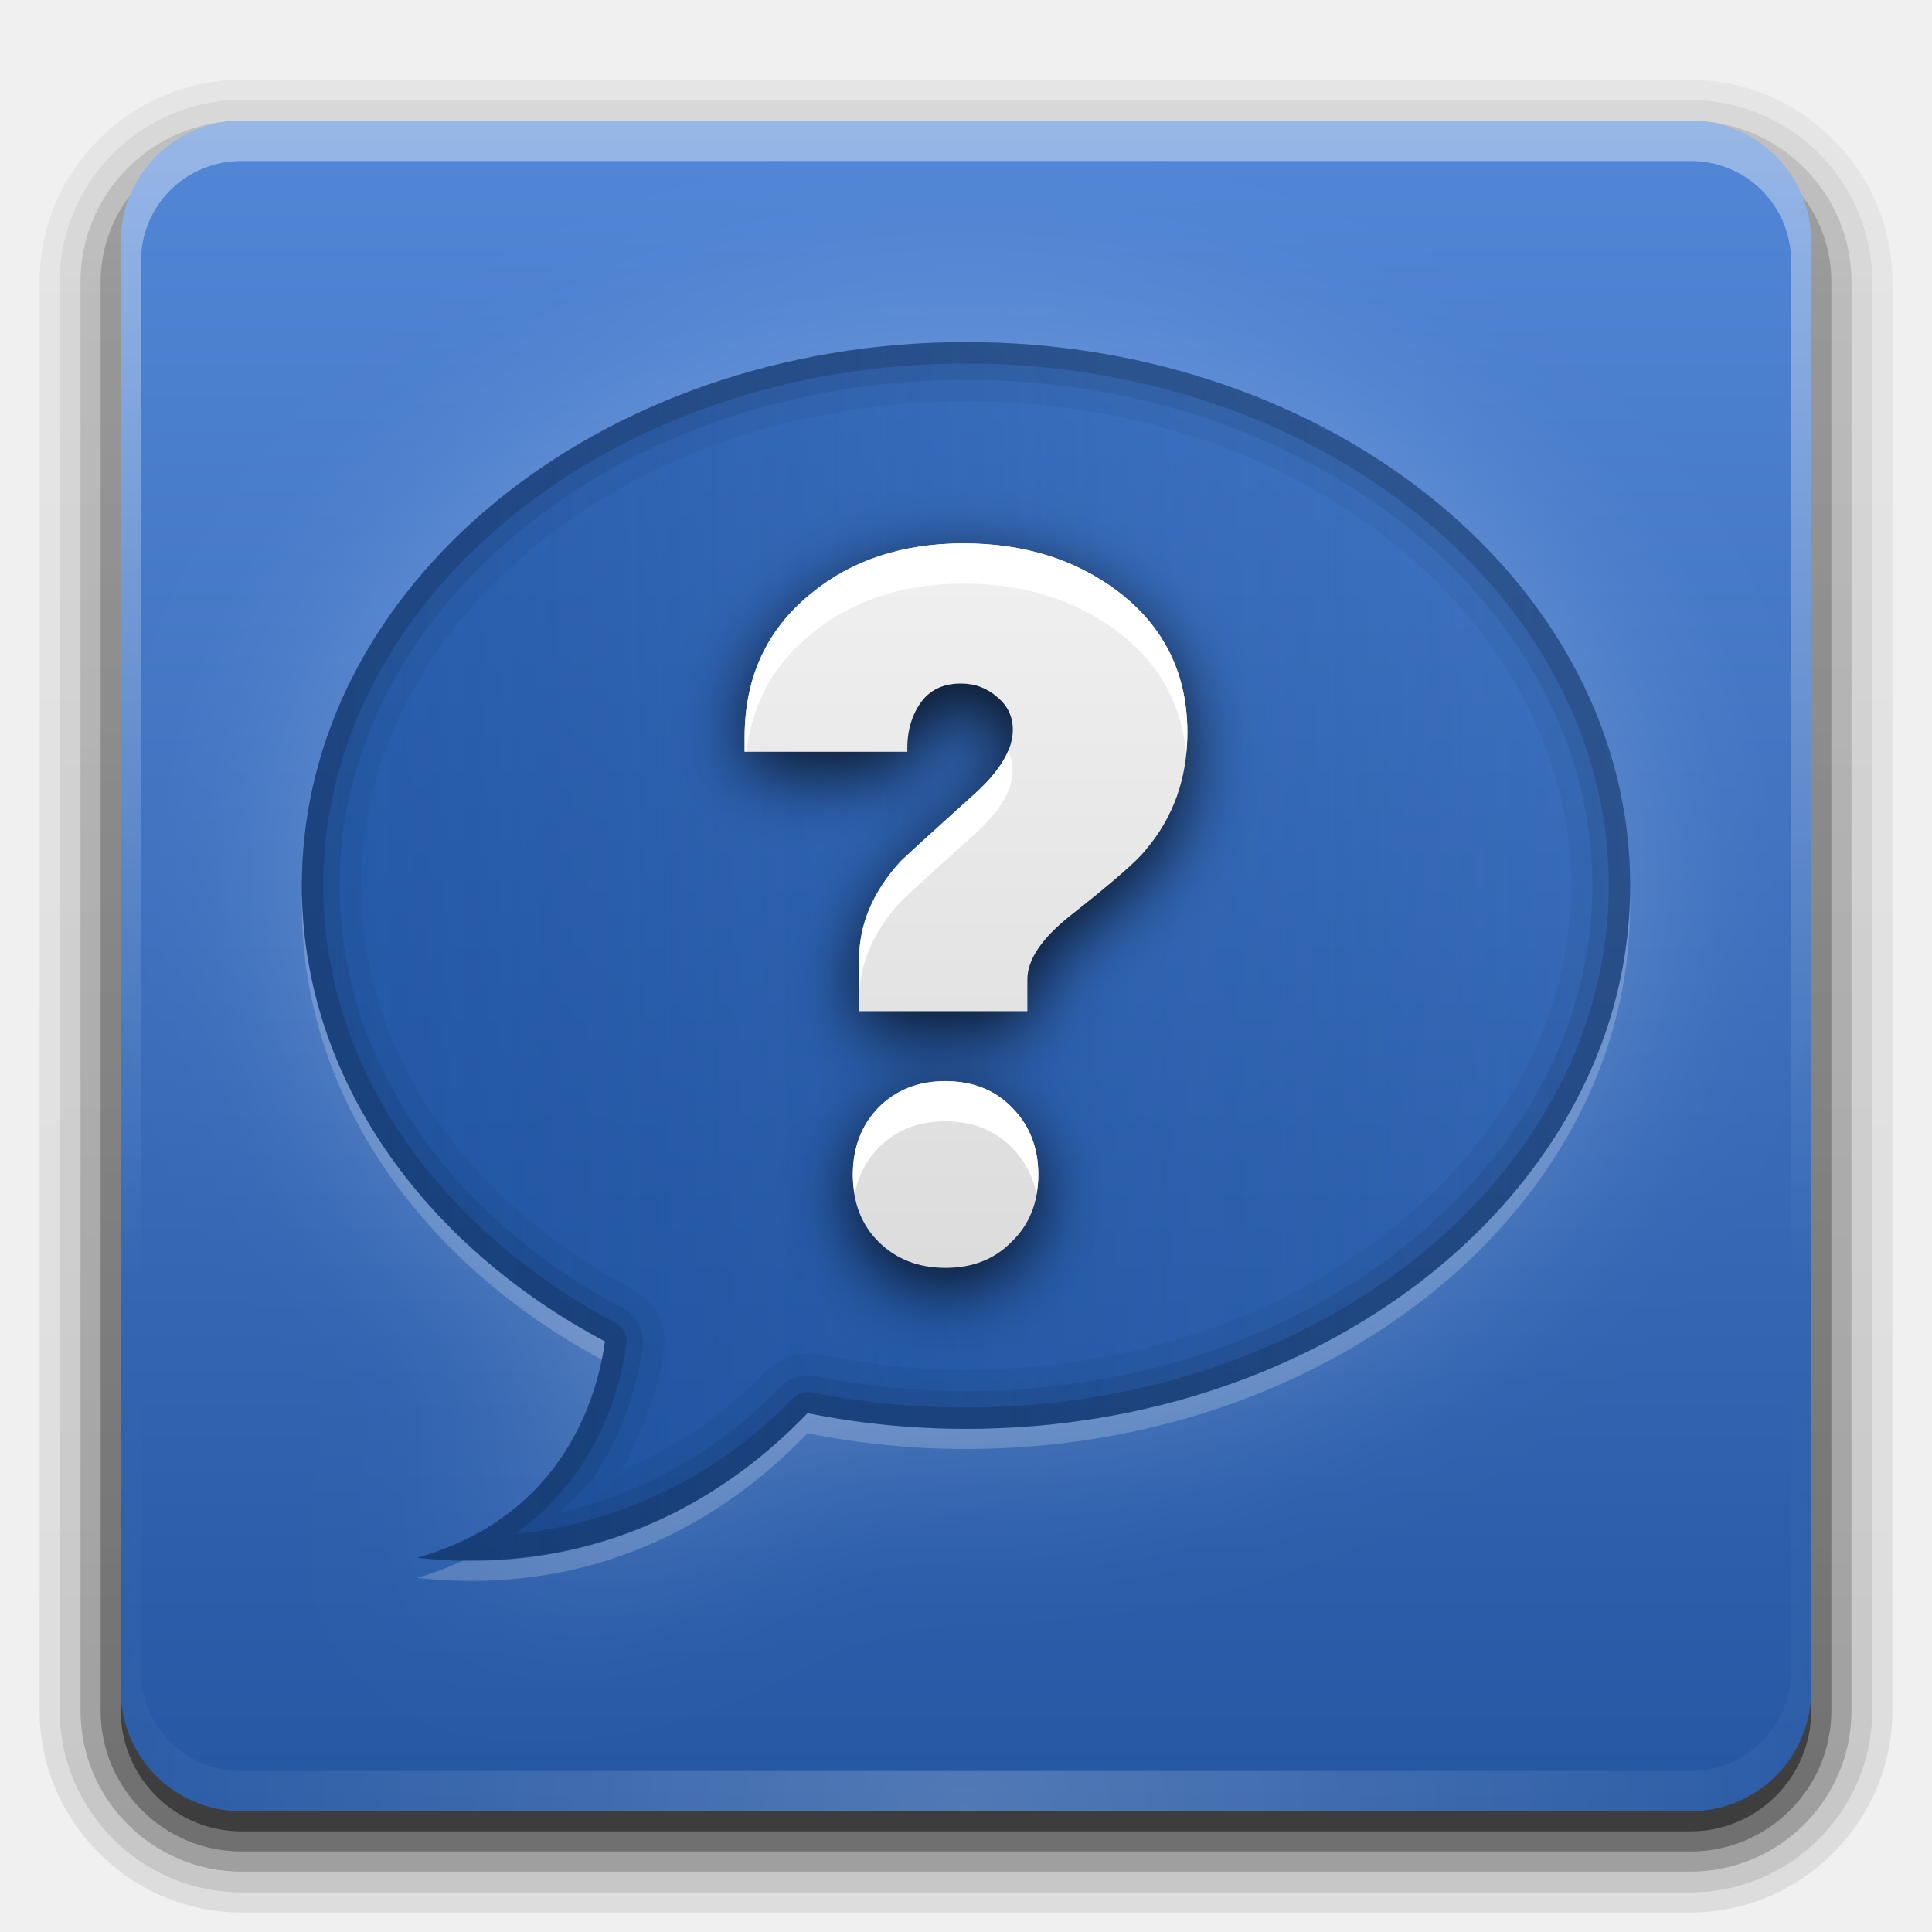
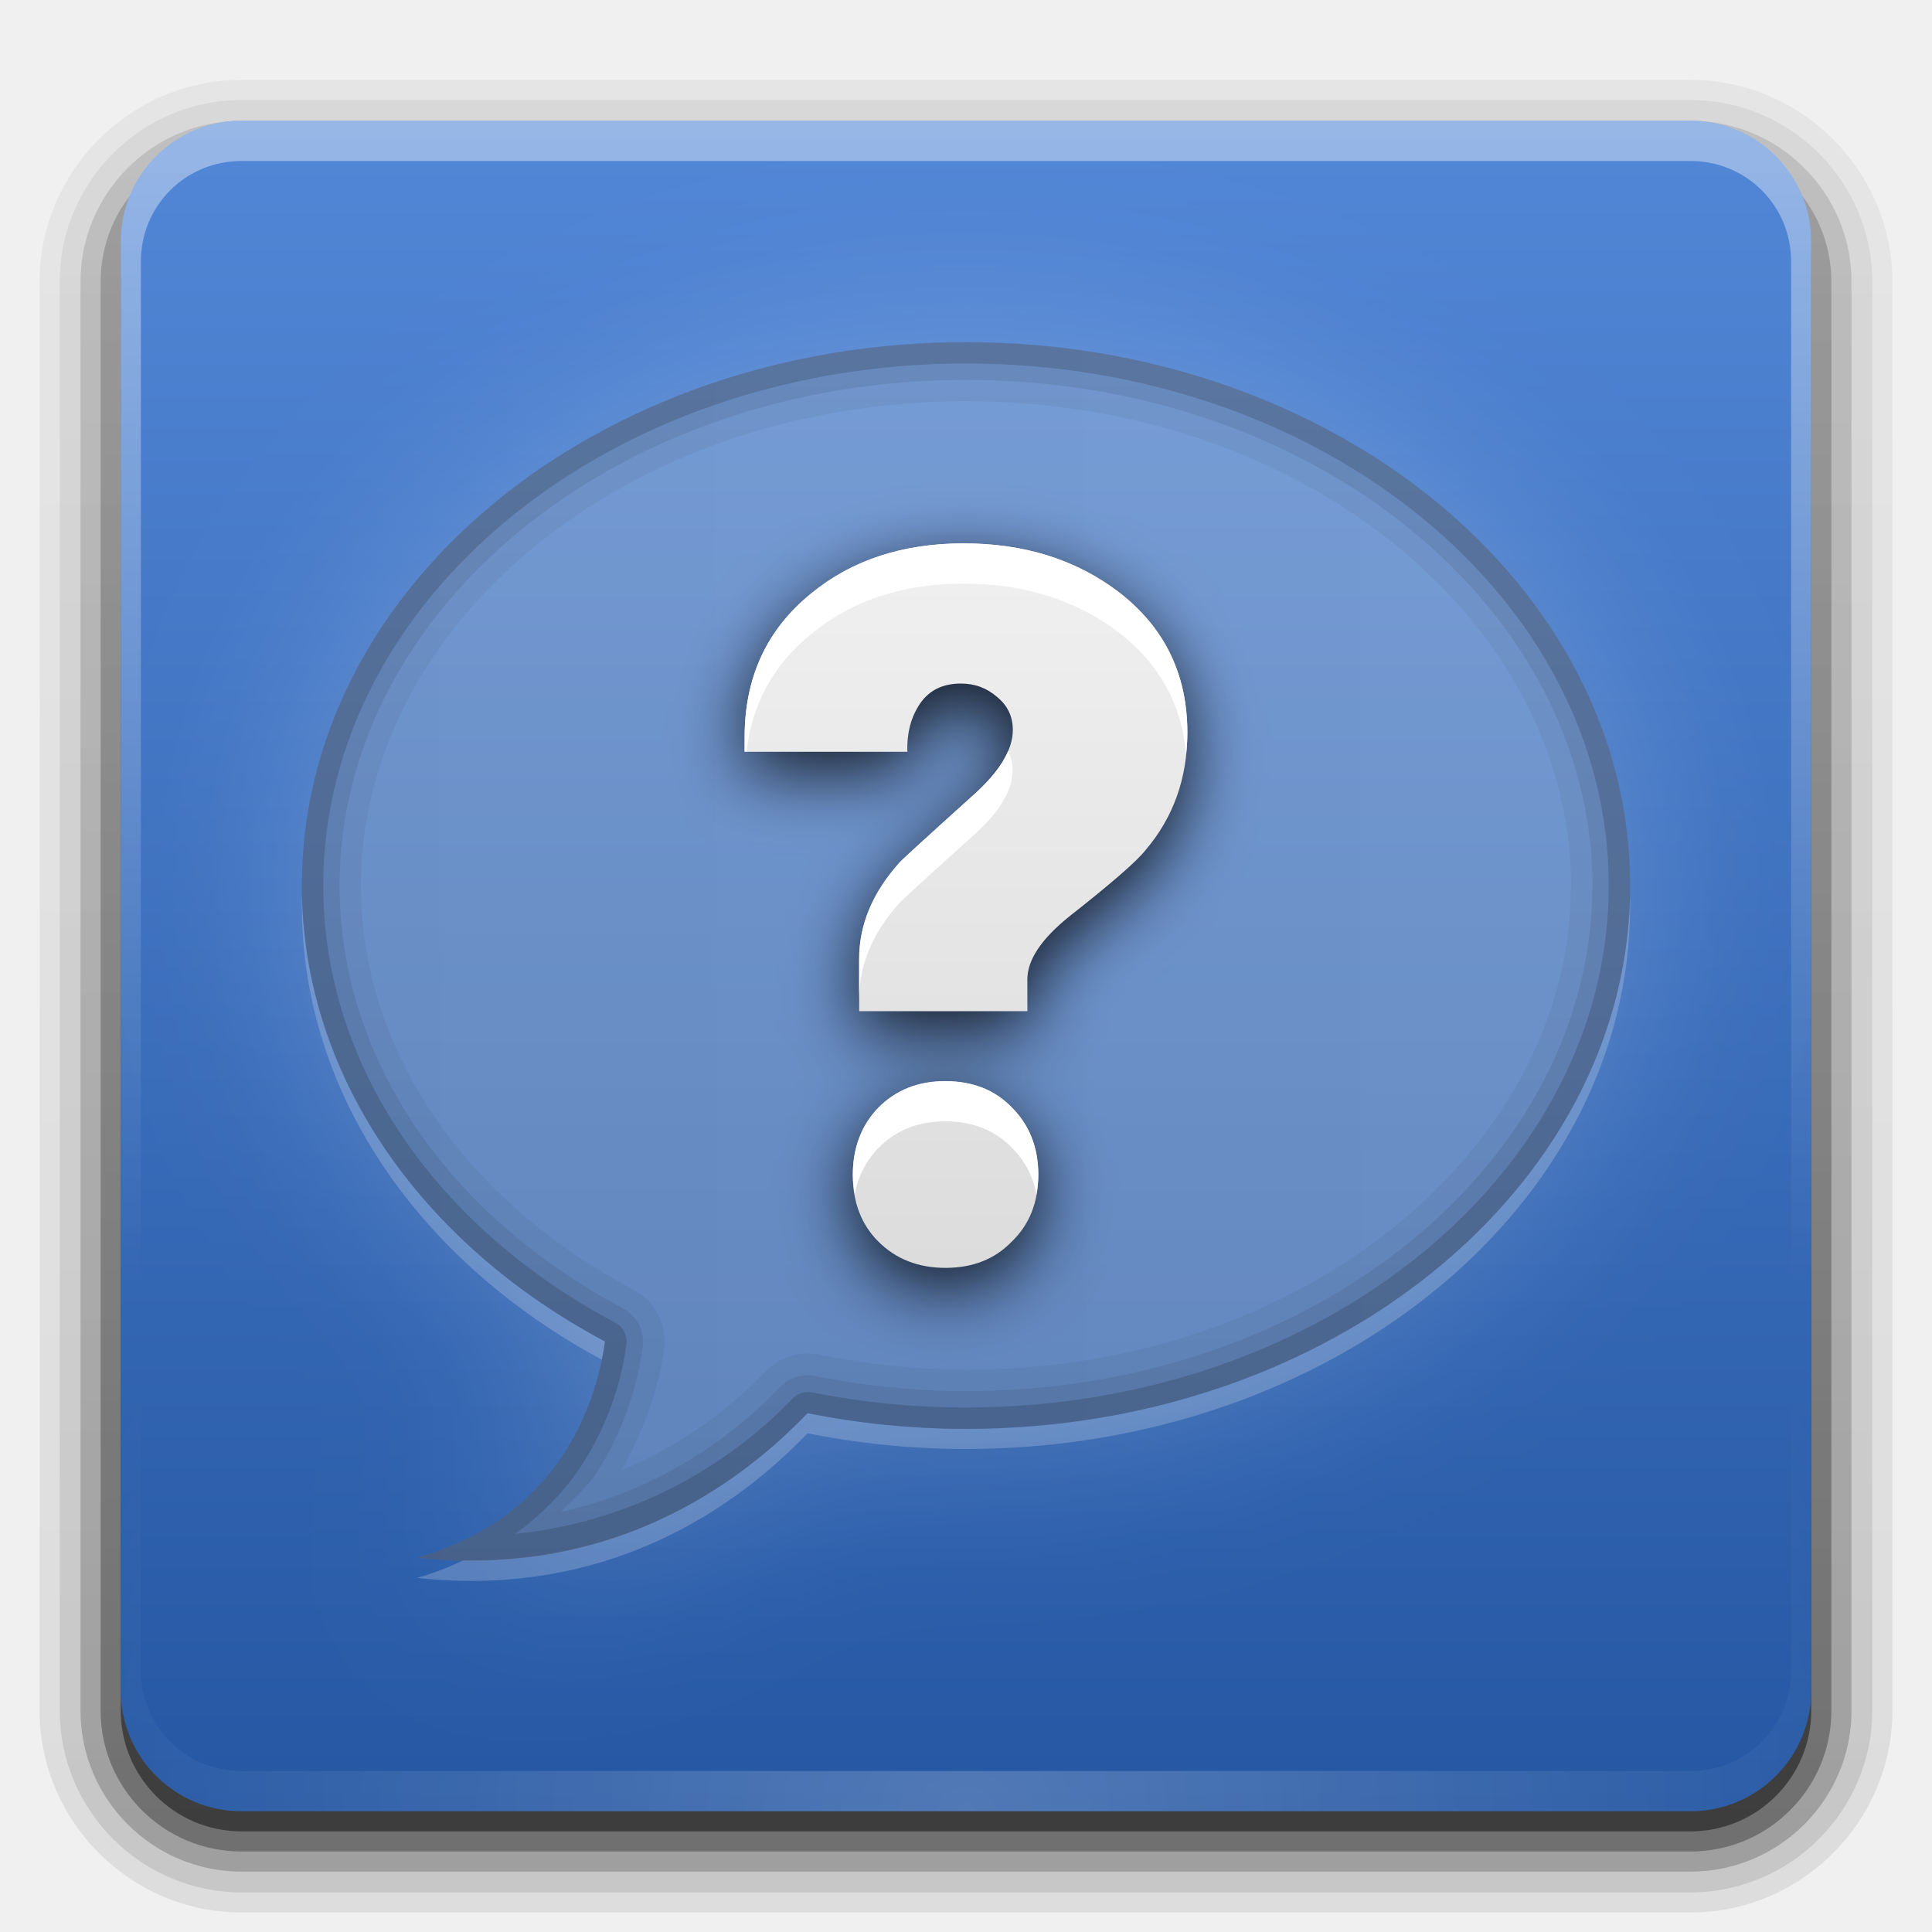
<svg xmlns="http://www.w3.org/2000/svg" xmlns:xlink="http://www.w3.org/1999/xlink" version="1.0" width="96" height="96" id="svg2408">
  <defs id="defs2410">
    <linearGradient id="linearGradient3771">
      <stop id="stop3773" style="stop-color:#154a99;stop-opacity:1" offset="0" />
      <stop id="stop3775" style="stop-color:#154a99;stop-opacity:0" offset="1" />
    </linearGradient>
    <linearGradient id="linearGradient3697">
      <stop id="stop3699" style="stop-color:#dcdcdc;stop-opacity:1" offset="0" />
      <stop id="stop3701" style="stop-color:#f0f0f0;stop-opacity:1" offset="1" />
    </linearGradient>
    <linearGradient id="linearGradient3614">
      <stop id="stop3616" style="stop-color:#2557a3;stop-opacity:1" offset="0" />
      <stop id="stop3618" style="stop-color:#5287d7;stop-opacity:1" offset="1" />
    </linearGradient>
    <linearGradient x1="45.448" y1="92.54" x2="45.448" y2="7.017" id="ButtonShadow" gradientUnits="userSpaceOnUse" gradientTransform="scale(1.005865,0.994169)">
      <stop id="stop3750" style="stop-color:#000000;stop-opacity:1" offset="0" />
      <stop id="stop3752" style="stop-color:#000000;stop-opacity:0.588" offset="1" />
    </linearGradient>
    <linearGradient id="linearGradient3737">
      <stop id="stop3739" style="stop-color:#ffffff;stop-opacity:1" offset="0" />
      <stop id="stop3741" style="stop-color:#ffffff;stop-opacity:0" offset="1" />
    </linearGradient>
    <filter color-interpolation-filters="sRGB" id="filter3174">
      <feGaussianBlur id="feGaussianBlur3176" stdDeviation="1.71" />
    </filter>
    <linearGradient x1="36.357" y1="6" x2="36.357" y2="63.893" id="linearGradient3188" xlink:href="#linearGradient3737" gradientUnits="userSpaceOnUse" />
    <filter x="-0.192" y="-0.192" width="1.384" height="1.384" color-interpolation-filters="sRGB" id="filter3794">
      <feGaussianBlur id="feGaussianBlur3796" stdDeviation="5.28" />
    </filter>
    <linearGradient x1="48" y1="20.221" x2="48" y2="138.661" id="linearGradient3613" xlink:href="#linearGradient3737" gradientUnits="userSpaceOnUse" />
    <radialGradient cx="48" cy="90.172" r="42" fx="48" fy="90.172" id="radialGradient3619" xlink:href="#linearGradient3737" gradientUnits="userSpaceOnUse" gradientTransform="matrix(1.157313,0,0,0.9959077,-7.551021,0.1971319)" />
    <clipPath id="clipPath3613">
      <rect width="84" height="84" rx="6" ry="6" x="6" y="6" id="rect3615" style="fill:#ffffff;fill-opacity:1;fill-rule:nonzero;stroke:none" />
    </clipPath>
    <linearGradient x1="48" y1="90" x2="48" y2="5.988" id="linearGradient3617" xlink:href="#linearGradient3614" gradientUnits="userSpaceOnUse" />
    <clipPath id="clipPath3644">
      <path d="m 12,96 c -3.324,0 -6,2.676 -6,6 l 0,72 c 0,3.324 2.676,6 6,6 l 72,0 c 3.324,0 6,-2.676 6,-6 l 0,-72 c 0,-3.324 -2.676,-6 -6,-6 l -72,0 z m 36,11 c 18.225,0 33,12.088 33,27 0,14.912 -14.775,27 -33,27 -2.714,0 -5.351,-0.276 -7.875,-0.781 -3.393,3.541 -9.783,8.233 -19.406,7.188 7.43,-2.1 8.999,-8.241 9.344,-10.75 C 21,151.843 15,143.498 15,134 15,119.088 29.775,107 48,107 z" id="path3646" style="fill:url(#linearGradient3648);fill-opacity:1;fill-rule:nonzero;stroke:none" />
    </clipPath>
    <linearGradient x1="48" y1="90" x2="48" y2="5.988" id="linearGradient3648" xlink:href="#linearGradient3614" gradientUnits="userSpaceOnUse" gradientTransform="translate(0,90)" />
    <filter x="-0.173" y="-0.188" width="1.345" height="1.376" color-interpolation-filters="sRGB" id="filter3678">
      <feGaussianBlur id="feGaussianBlur3680" stdDeviation="4.746" />
    </filter>
    <linearGradient x1="46.125" y1="63.048" x2="46.125" y2="24.84" id="linearGradient3703" xlink:href="#linearGradient3697" gradientUnits="userSpaceOnUse" />
    <linearGradient x1="46.125" y1="63.048" x2="46.125" y2="24.84" id="linearGradient3761" xlink:href="#linearGradient3697" gradientUnits="userSpaceOnUse" />
-     <linearGradient x1="15" y1="47.277" x2="106.506" y2="47.025" id="linearGradient3777" xlink:href="#linearGradient3771" gradientUnits="userSpaceOnUse" />
+     <linearGradient x1="15" y1="47.277" x2="106.506" y2="47.025" id="linearGradient3777" xlink:href="#linearGradient3697" gradientUnits="userSpaceOnUse" />
    <filter x="-0.19" y="-0.116" width="1.379" height="1.232" color-interpolation-filters="sRGB" id="filter3789">
      <feGaussianBlur id="feGaussianBlur3791" stdDeviation="1.848" />
    </filter>
    <linearGradient x1="45.448" y1="92.54" x2="45.448" y2="7.017" id="ButtonShadow-0" gradientUnits="userSpaceOnUse" gradientTransform="matrix(1.005865,0,0,0.994169,100,0)">
      <stop id="stop3750-8" style="stop-color:#000000;stop-opacity:1" offset="0" />
      <stop id="stop3752-5" style="stop-color:#000000;stop-opacity:0.588" offset="1" />
    </linearGradient>
    <linearGradient x1="32.251" y1="6.132" x2="32.251" y2="90.239" id="linearGradient3780" xlink:href="#ButtonShadow-0" gradientUnits="userSpaceOnUse" gradientTransform="matrix(1.02381,0,0,1.011905,-1.142857,-98.07143)" />
    <linearGradient x1="32.251" y1="6.132" x2="32.251" y2="90.239" id="linearGradient3772" xlink:href="#ButtonShadow-0" gradientUnits="userSpaceOnUse" gradientTransform="matrix(1.02381,0,0,1.011905,-1.142857,-98.07143)" />
    <linearGradient x1="32.251" y1="6.132" x2="32.251" y2="90.239" id="linearGradient3725" xlink:href="#ButtonShadow-0" gradientUnits="userSpaceOnUse" gradientTransform="matrix(1.02381,0,0,1.011905,-1.142857,-98.07143)" />
    <linearGradient x1="32.251" y1="6.132" x2="32.251" y2="90.239" id="linearGradient3721" xlink:href="#ButtonShadow-0" gradientUnits="userSpaceOnUse" gradientTransform="translate(0,-97)" />
    <linearGradient x1="32.251" y1="6.132" x2="32.251" y2="90.239" id="linearGradient2918" xlink:href="#ButtonShadow-0" gradientUnits="userSpaceOnUse" gradientTransform="matrix(1.02381,0,0,1.011905,-1.142857,-98.07143)" />
  </defs>
  <g id="layer2" style="display:none">
    <rect width="86" height="85" rx="6" ry="6" x="5" y="7" id="rect3745" style="opacity:0.9;fill:url(#ButtonShadow);fill-opacity:1;fill-rule:nonzero;stroke:none;filter:url(#filter3174)" />
  </g>
  <g id="layer6">
    <path d="m 12,-95.031 c -5.511,0 -10.031,4.52 -10.031,10.031 l 0,71 c 0,5.511 4.52,10.031 10.031,10.031 l 72,0 c 5.511,0 10.031,-4.52 10.031,-10.031 l 0,-71 c 0,-5.511 -4.52,-10.031 -10.031,-10.031 l -72,0 z" transform="scale(1,-1)" id="path3786" style="opacity:0.08;fill:url(#linearGradient2918);fill-opacity:1;fill-rule:nonzero;stroke:none;display:inline" />
    <path d="m 12,-94.031 c -4.972,0 -9.031,4.06 -9.031,9.031 l 0,71 c 0,4.972 4.06,9.031 9.031,9.031 l 72,0 c 4.972,0 9.031,-4.06 9.031,-9.031 l 0,-71 c 0,-4.972 -4.06,-9.031 -9.031,-9.031 l -72,0 z" transform="scale(1,-1)" id="path3778" style="opacity:0.1;fill:url(#linearGradient3780);fill-opacity:1;fill-rule:nonzero;stroke:none;display:inline" />
    <path d="m 12,-93 c -4.409,0 -8,3.591 -8,8 l 0,71 c 0,4.409 3.591,8 8,8 l 72,0 c 4.409,0 8,-3.591 8,-8 l 0,-71 c 0,-4.409 -3.591,-8 -8,-8 l -72,0 z" transform="scale(1,-1)" id="path3770" style="opacity:0.2;fill:url(#linearGradient3772);fill-opacity:1;fill-rule:nonzero;stroke:none;display:inline" />
    <rect width="86" height="85" rx="7" ry="7" x="5" y="-92" transform="scale(1,-1)" id="rect3723" style="opacity:0.3;fill:url(#linearGradient3725);fill-opacity:1;fill-rule:nonzero;stroke:none;display:inline" />
    <rect width="84" height="84" rx="6" ry="6" x="6" y="-91" transform="scale(1,-1)" id="rect3716" style="opacity:0.45;fill:url(#linearGradient3721);fill-opacity:1;fill-rule:nonzero;stroke:none;display:inline" />
  </g>
  <g id="layer1" style="display:inline">
    <rect width="84" height="84" rx="6" ry="6" x="6" y="6" id="rect2419" style="fill:url(#linearGradient3617);fill-opacity:1;fill-rule:nonzero;stroke:none" />
    <path d="M 12,6 C 8.676,6 6,8.676 6,12 l 0,2 0,68 0,2 c 0,0.335 0.041,0.651 0.094,0.969 0.049,0.296 0.097,0.597 0.188,0.875 0.01,0.03 0.021,0.064 0.031,0.094 0.099,0.288 0.235,0.547 0.375,0.812 0.145,0.274 0.316,0.536 0.5,0.781 0.184,0.246 0.374,0.473 0.594,0.688 0.44,0.428 0.943,0.815 1.5,1.094 0.279,0.14 0.573,0.247 0.875,0.344 -0.256,-0.1 -0.487,-0.236 -0.719,-0.375 -0.007,-0.004 -0.024,0.004 -0.031,0 -0.032,-0.019 -0.062,-0.043 -0.094,-0.062 -0.12,-0.077 -0.231,-0.164 -0.344,-0.25 -0.106,-0.081 -0.213,-0.161 -0.312,-0.25 C 8.478,88.557 8.309,88.373 8.156,88.188 8.049,88.057 7.938,87.922 7.844,87.781 7.819,87.743 7.805,87.695 7.781,87.656 7.716,87.553 7.651,87.452 7.594,87.344 7.493,87.149 7.388,86.928 7.312,86.719 7.305,86.697 7.289,86.678 7.281,86.656 7.249,86.564 7.245,86.469 7.219,86.375 7.188,86.268 7.148,86.172 7.125,86.062 7.052,85.721 7,85.364 7,85 L 7,83 7,15 7,13 C 7,10.218 9.218,8 12,8 l 2,0 68,0 2,0 c 2.782,0 5,2.218 5,5 l 0,2 0,68 0,2 c 0,0.364 -0.052,0.721 -0.125,1.062 -0.044,0.207 -0.088,0.398 -0.156,0.594 -0.008,0.022 -0.023,0.041 -0.031,0.062 -0.063,0.174 -0.138,0.367 -0.219,0.531 -0.042,0.083 -0.079,0.17 -0.125,0.25 -0.055,0.097 -0.127,0.188 -0.188,0.281 -0.094,0.141 -0.205,0.276 -0.312,0.406 -0.143,0.174 -0.303,0.347 -0.469,0.5 -0.011,0.01 -0.02,0.021 -0.031,0.031 -0.138,0.126 -0.285,0.234 -0.438,0.344 -0.103,0.073 -0.204,0.153 -0.312,0.219 -0.007,0.004 -0.024,-0.004 -0.031,0 -0.232,0.139 -0.463,0.275 -0.719,0.375 0.302,-0.097 0.596,-0.204 0.875,-0.344 0.557,-0.279 1.06,-0.666 1.5,-1.094 0.22,-0.214 0.409,-0.442 0.594,-0.688 0.184,-0.246 0.355,-0.508 0.5,-0.781 0.14,-0.265 0.276,-0.525 0.375,-0.812 0.01,-0.031 0.021,-0.063 0.031,-0.094 0.09,-0.278 0.139,-0.579 0.188,-0.875 C 89.959,84.651 90,84.335 90,84 l 0,-2 0,-68 0,-2 C 90,8.676 87.324,6 84,6 L 12,6 z" id="rect3728" style="opacity:0.4;fill:url(#linearGradient3188);fill-opacity:1;fill-rule:nonzero;stroke:none" />
    <path d="M 12,90 C 8.676,90 6,87.324 6,84 L 6,82 6,14 6,12 c 0,-0.335 0.041,-0.651 0.094,-0.969 0.049,-0.296 0.097,-0.597 0.188,-0.875 C 6.291,10.126 6.302,10.093 6.312,10.062 6.411,9.775 6.547,9.515 6.688,9.25 6.832,8.976 7.003,8.714 7.188,8.469 7.372,8.223 7.561,7.995 7.781,7.781 8.221,7.353 8.724,6.967 9.281,6.688 9.56,6.548 9.855,6.441 10.156,6.344 9.9,6.444 9.67,6.58 9.438,6.719 c -0.007,0.004 -0.024,-0.004 -0.031,0 -0.032,0.019 -0.062,0.043 -0.094,0.062 -0.12,0.077 -0.231,0.164 -0.344,0.25 -0.106,0.081 -0.213,0.161 -0.312,0.25 C 8.478,7.443 8.309,7.627 8.156,7.812 8.049,7.943 7.938,8.078 7.844,8.219 7.819,8.257 7.805,8.305 7.781,8.344 7.716,8.447 7.651,8.548 7.594,8.656 7.493,8.851 7.388,9.072 7.312,9.281 7.305,9.303 7.289,9.322 7.281,9.344 7.249,9.436 7.245,9.531 7.219,9.625 7.188,9.732 7.148,9.828 7.125,9.938 7.052,10.279 7,10.636 7,11 l 0,2 0,68 0,2 c 0,2.782 2.218,5 5,5 l 2,0 68,0 2,0 c 2.782,0 5,-2.218 5,-5 l 0,-2 0,-68 0,-2 C 89,10.636 88.948,10.279 88.875,9.938 88.831,9.731 88.787,9.54 88.719,9.344 88.711,9.322 88.695,9.303 88.688,9.281 88.625,9.108 88.549,8.914 88.469,8.75 88.427,8.667 88.39,8.58 88.344,8.5 88.289,8.403 88.217,8.312 88.156,8.219 88.062,8.078 87.951,7.943 87.844,7.812 87.701,7.638 87.541,7.466 87.375,7.312 87.364,7.302 87.355,7.291 87.344,7.281 87.205,7.156 87.059,7.047 86.906,6.938 86.804,6.864 86.702,6.784 86.594,6.719 c -0.007,-0.004 -0.024,0.004 -0.031,0 -0.232,-0.139 -0.463,-0.275 -0.719,-0.375 0.302,0.097 0.596,0.204 0.875,0.344 0.557,0.279 1.06,0.666 1.5,1.094 0.22,0.214 0.409,0.442 0.594,0.688 0.184,0.246 0.355,0.508 0.5,0.781 0.14,0.265 0.276,0.525 0.375,0.812 0.01,0.031 0.021,0.063 0.031,0.094 0.09,0.278 0.139,0.579 0.188,0.875 C 89.959,11.349 90,11.665 90,12 l 0,2 0,68 0,2 c 0,3.324 -2.676,6 -6,6 l -72,0 z" id="path3615" style="opacity:0.2;fill:url(#radialGradient3619);fill-opacity:1;fill-rule:nonzero;stroke:none" />
  </g>
  <g id="layer3">
    <path d="m 48,107 c -18.225,0 -33,12.088 -33,27 0,9.498 6,17.843 15.062,22.656 -0.345,2.509 -1.914,8.65 -9.344,10.75 9.623,1.046 16.014,-3.646 19.406,-7.188 C 42.649,160.724 45.286,161 48,161 66.225,161 81,148.912 81,134 81,119.088 66.225,107 48,107 z" transform="translate(0,-90)" clip-path="url(#clipPath3644)" id="path3642" style="opacity:0.2;fill:#ffffff;fill-opacity:1;stroke:none;display:inline;filter:url(#filter3678)" />
-     <path d="m -52,17 c -18.225,0 -33,12.088 -33,27 0,9.498 6,17.843 15.062,22.656 -0.345,2.509 -1.914,8.65 -9.344,10.75 9.623,1.046 16.014,-3.646 19.406,-7.188 C -57.351,70.724 -54.714,71 -52,71 -33.775,71 -19,58.912 -19,44 -19,29.088 -33.775,17 -52,17 z" id="path3625" style="opacity:0.4;fill:#d40000;fill-opacity:1;stroke:none;display:inline" />
-     <path d="m 48,17 c -18.225,0 -33,12.088 -33,27 0,9.498 6,17.843 15.062,22.656 -0.345,2.509 -1.914,8.65 -9.344,10.75 9.623,1.046 16.014,-3.646 19.406,-7.188 C 42.649,70.724 45.286,71 48,71 66.225,71 81,58.912 81,44 81,29.088 66.225,17 48,17 z" id="path3620" style="opacity:0.6;fill:url(#linearGradient3777);fill-opacity:1;stroke:none;display:inline" />
+     <path d="m 48,17 c -18.225,0 -33,12.088 -33,27 0,9.498 6,17.843 15.062,22.656 -0.345,2.509 -1.914,8.65 -9.344,10.75 9.623,1.046 16.014,-3.646 19.406,-7.188 C 42.649,70.724 45.286,71 48,71 66.225,71 81,58.912 81,44 81,29.088 66.225,17 48,17 z" id="path3620" style="opacity:0.283;fill:url(#linearGradient3777);fill-opacity:1;stroke:none;display:inline" />
    <path d="m 15,44.406 c -0.005,0.2 0,0.393 0,0.594 0,9.442 5.934,17.737 14.906,22.562 0.067,-0.329 0.121,-0.646 0.156,-0.906 C 21.129,61.912 15.168,53.737 15,44.406 z M 81,44.5 C 80.67,59.178 66.018,71 48,71 c -2.714,0 -5.351,-0.276 -7.875,-0.781 -3.114,3.25 -8.748,7.45 -17.094,7.312 -0.701,0.332 -1.467,0.636 -2.312,0.875 9.623,1.046 16.014,-3.646 19.406,-7.188 C 42.649,71.724 45.286,72 48,72 66.225,72 81,59.912 81,45 c 0,-0.169 0.004,-0.331 0,-0.5 z" id="path3779" style="opacity:0.2;fill:#ffffff;fill-opacity:1;stroke:none;display:inline" />
    <path d="m 48,17 c -18.225,0 -33,12.088 -33,27 0,9.498 6,17.843 15.062,22.656 -0.345,2.509 -1.914,8.65 -9.344,10.75 9.623,1.046 16.014,-3.646 19.406,-7.188 C 42.649,70.724 45.286,71 48,71 66.225,71 81,58.912 81,44 81,29.088 66.225,17 48,17 z m 0,2.938 c 16.92,0 30.062,11.1 30.062,24.062 0,12.962 -13.142,24.062 -30.062,24.062 -2.514,0 -4.943,-0.282 -7.281,-0.75 A 2.952,2.952 0 0 0 38,68.188 c -1.621,1.692 -4.004,3.568 -7.125,4.875 1.342,-2.354 1.935,-4.615 2.125,-6 a 2.952,2.952 0 0 0 -1.562,-3 C 23.146,59.659 17.938,52.256 17.938,44 17.938,31.038 31.08,19.938 48,19.938 z" id="path3811" style="opacity:0.05;fill:#000000;fill-opacity:1;stroke:none;display:inline" />
    <path d="m 48,17 c -18.225,0 -33,12.088 -33,27 0,9.498 6,17.843 15.062,22.656 -0.345,2.509 -1.914,8.65 -9.344,10.75 9.623,1.046 16.014,-3.646 19.406,-7.188 C 42.649,70.724 45.286,71 48,71 66.225,71 81,58.912 81,44 81,29.088 66.225,17 48,17 z m 0,1.875 c 17.393,0 31.125,11.456 31.125,25.125 0,13.669 -13.732,25.125 -31.125,25.125 -2.586,0 -5.095,-0.268 -7.5,-0.75 a 1.882,1.882 0 0 0 -1.719,0.531 c -2.23,2.327 -5.862,5.105 -10.906,6.219 0.603,-0.637 1.32,-1.241 1.75,-1.906 1.573,-2.435 2.116,-4.882 2.312,-6.312 A 1.882,1.882 0 0 0 30.938,65 C 22.367,60.448 16.875,52.706 16.875,44 16.875,30.331 30.607,18.875 48,18.875 z" id="path3804" style="opacity:0.08;fill:#000000;fill-opacity:1;stroke:none;display:inline" />
    <path d="m 48,17 c -18.225,0 -33,12.088 -33,27 0,9.498 6,17.843 15.062,22.656 -0.345,2.509 -1.914,8.65 -9.344,10.75 9.623,1.046 16.014,-3.646 19.406,-7.188 C 42.649,70.724 45.286,71 48,71 66.225,71 81,58.912 81,44 81,29.088 66.225,17 48,17 z m 0,1.062 c 17.757,0 31.938,11.725 31.938,25.938 0,14.212 -14.18,25.938 -31.938,25.938 -2.642,0 -5.199,-0.258 -7.656,-0.75 A 1.059,1.059 0 0 0 39.375,69.5 c -2.644,2.76 -7.249,6.049 -13.781,6.719 1.443,-1.037 2.55,-2.241 3.344,-3.469 1.482,-2.293 2.002,-4.584 2.188,-5.938 A 1.059,1.059 0 0 0 30.562,65.719 C 21.777,61.053 16.062,53.053 16.062,44 16.062,29.788 30.243,18.062 48,18.062 z" id="path3797" style="opacity:0.15;fill:#000000;fill-opacity:1;stroke:none;display:inline" />
  </g>
  <g id="layer5" style="display:none">
    <rect width="66" height="66" rx="12" ry="12" x="15" y="15" clip-path="url(#clipPath3613)" id="rect3171" style="opacity:0.1;fill:url(#linearGradient3613);fill-opacity:1;fill-rule:nonzero;stroke:#ffffff;stroke-width:0.5;stroke-linecap:round;stroke-linejoin:miter;stroke-miterlimit:4;stroke-opacity:1;stroke-dasharray:none;stroke-dashoffset:0;filter:url(#filter3794)" />
  </g>
  <g id="layer4" style="display:inline">
    <g transform="matrix(0.9411362,0,0,0.9422111,4.590079,4.595379)" id="g3741" style="font-size:48px;font-style:normal;font-variant:normal;font-weight:normal;font-stretch:normal;text-align:start;line-height:125%;writing-mode:tb-rl;text-anchor:start;opacity:0.8;fill:#000000;fill-opacity:1;stroke:none;filter:url(#filter3789);font-family:American Participants;-inkscape-font-specification:American Participants">
      <path d="m 57.813,34.824 c -2.4e-5,2.4 -0.736,4.464 -2.208,6.192 -0.448,0.576 -1.792,1.744 -4.032,3.504 -1.472,1.184 -2.208,2.288 -2.208,3.312 l 0,1.68 -8.88,0 0,-2.736 c -6e-6,-1.824 0.704,-3.52 2.112,-5.088 0.032,-0.064 1.328,-1.248 3.888,-3.552 1.408,-1.248 2.112,-2.4 2.112,-3.456 -1.5e-5,-0.704 -0.272,-1.28 -0.816,-1.728 -0.544,-0.48 -1.184,-0.72 -1.92,-0.72 -0.96,2.8e-5 -1.68,0.352 -2.16,1.056 -0.48,0.704 -0.704,1.552 -0.672,2.544 l -8.592,0 0,-0.768 c 0,-3.168 1.168,-5.696 3.504,-7.584 2.144,-1.76 4.832,-2.64 8.064,-2.64 3.2,3.6e-5 5.92,0.848 8.16,2.544 2.432,1.856 3.648,4.336 3.648,7.44 m -7.872,23.328 c -1.6e-5,1.44 -0.464,2.608 -1.392,3.504 -0.896,0.928 -2.064,1.392 -3.504,1.392 -1.44,-3e-6 -2.624,-0.464 -3.552,-1.392 -0.896,-0.896 -1.344,-2.064 -1.344,-3.504 -6e-6,-1.44 0.448,-2.624 1.344,-3.552 0.928,-0.928 2.112,-1.392 3.552,-1.392 1.44,7e-6 2.608,0.464 3.504,1.392 0.928,0.928 1.392,2.112 1.392,3.552" id="path3743" style="fill:#000000;fill-opacity:1" />
    </g>
    <g transform="matrix(0.9411362,0,0,0.9422111,4.590079,3.595379)" id="text3688" style="font-size:48px;font-style:normal;font-variant:normal;font-weight:normal;font-stretch:normal;text-align:start;line-height:125%;writing-mode:tb-rl;text-anchor:start;fill:url(#linearGradient3703);fill-opacity:1;stroke:none;font-family:American Participants;-inkscape-font-specification:American Participants">
      <path d="m 57.813,34.824 c -2.4e-5,2.4 -0.736,4.464 -2.208,6.192 -0.448,0.576 -1.792,1.744 -4.032,3.504 -1.472,1.184 -2.208,2.288 -2.208,3.312 l 0,1.68 -8.88,0 0,-2.736 c -6e-6,-1.824 0.704,-3.52 2.112,-5.088 0.032,-0.064 1.328,-1.248 3.888,-3.552 1.408,-1.248 2.112,-2.4 2.112,-3.456 -1.5e-5,-0.704 -0.272,-1.28 -0.816,-1.728 -0.544,-0.48 -1.184,-0.72 -1.92,-0.72 -0.96,2.8e-5 -1.68,0.352 -2.16,1.056 -0.48,0.704 -0.704,1.552 -0.672,2.544 l -8.592,0 0,-0.768 c 0,-3.168 1.168,-5.696 3.504,-7.584 2.144,-1.76 4.832,-2.64 8.064,-2.64 3.2,3.6e-5 5.92,0.848 8.16,2.544 2.432,1.856 3.648,4.336 3.648,7.44 m -7.872,23.328 c -1.6e-5,1.44 -0.464,2.608 -1.392,3.504 -0.896,0.928 -2.064,1.392 -3.504,1.392 -1.44,-3e-6 -2.624,-0.464 -3.552,-1.392 -0.896,-0.896 -1.344,-2.064 -1.344,-3.504 -6e-6,-1.44 0.448,-2.624 1.344,-3.552 0.928,-0.928 2.112,-1.392 3.552,-1.392 1.44,7e-6 2.608,0.464 3.504,1.392 0.928,0.928 1.392,2.112 1.392,3.552" id="path3695" style="fill:url(#linearGradient3761);fill-opacity:1" />
    </g>
    <g transform="matrix(0.9411362,0,0,0.9422111,4.590079,2.595379)" id="g3709" style="font-size:48px;font-style:normal;font-variant:normal;font-weight:normal;font-stretch:normal;text-align:start;line-height:125%;writing-mode:tb-rl;text-anchor:start;fill:#ff00ff;fill-opacity:1;stroke:none;font-family:American Participants;-inkscape-font-specification:American Participants" />
    <path d="m 47.875,27 c -3.042,3.4e-5 -5.545,0.842 -7.562,2.5 C 38.114,31.279 37,33.64 37,36.625 l 0,0.719 0.094,0 c 0.28,-2.387 1.345,-4.328 3.219,-5.844 2.018,-1.658 4.521,-2.5 7.562,-2.5 3.012,3.4e-5 5.579,0.808 7.688,2.406 2.036,1.556 3.15,3.578 3.375,6.062 C 58.972,37.123 59,36.768 59,36.406 c -2.3e-5,-2.925 -1.149,-5.251 -3.438,-7 C 53.454,27.808 50.887,27 47.875,27 z m 2.219,10.312 c -0.29,0.7 -0.869,1.437 -1.75,2.219 -2.409,2.171 -3.626,3.283 -3.656,3.344 -1.325,1.477 -2,3.063 -2,4.781 l 0,2 c -6e-6,-1.719 0.675,-3.304 2,-4.781 0.03,-0.06 1.247,-1.173 3.656,-3.344 1.325,-1.176 1.969,-2.255 1.969,-3.25 -8e-6,-0.358 -0.074,-0.682 -0.219,-0.969 z m -3.125,16.406 c -1.355,7e-6 -2.439,0.438 -3.312,1.312 -0.843,0.874 -1.281,1.987 -1.281,3.344 -10e-7,0.339 0.04,0.661 0.094,0.969 0.17,-0.9 0.569,-1.671 1.188,-2.312 0.873,-0.874 1.957,-1.312 3.312,-1.312 1.355,7e-6 2.469,0.438 3.312,1.312 0.641,0.641 1.047,1.412 1.219,2.312 0.055,-0.308 0.094,-0.63 0.094,-0.969 -1.5e-5,-1.357 -0.439,-2.469 -1.312,-3.344 -0.843,-0.874 -1.957,-1.312 -3.312,-1.312 z" id="path3737" style="font-size:48px;font-style:normal;font-variant:normal;font-weight:normal;font-stretch:normal;text-align:start;line-height:125%;writing-mode:tb-rl;text-anchor:start;fill:#ffffff;fill-opacity:1;stroke:none;font-family:American Participants;-inkscape-font-specification:American Participants" />
  </g>
</svg>
